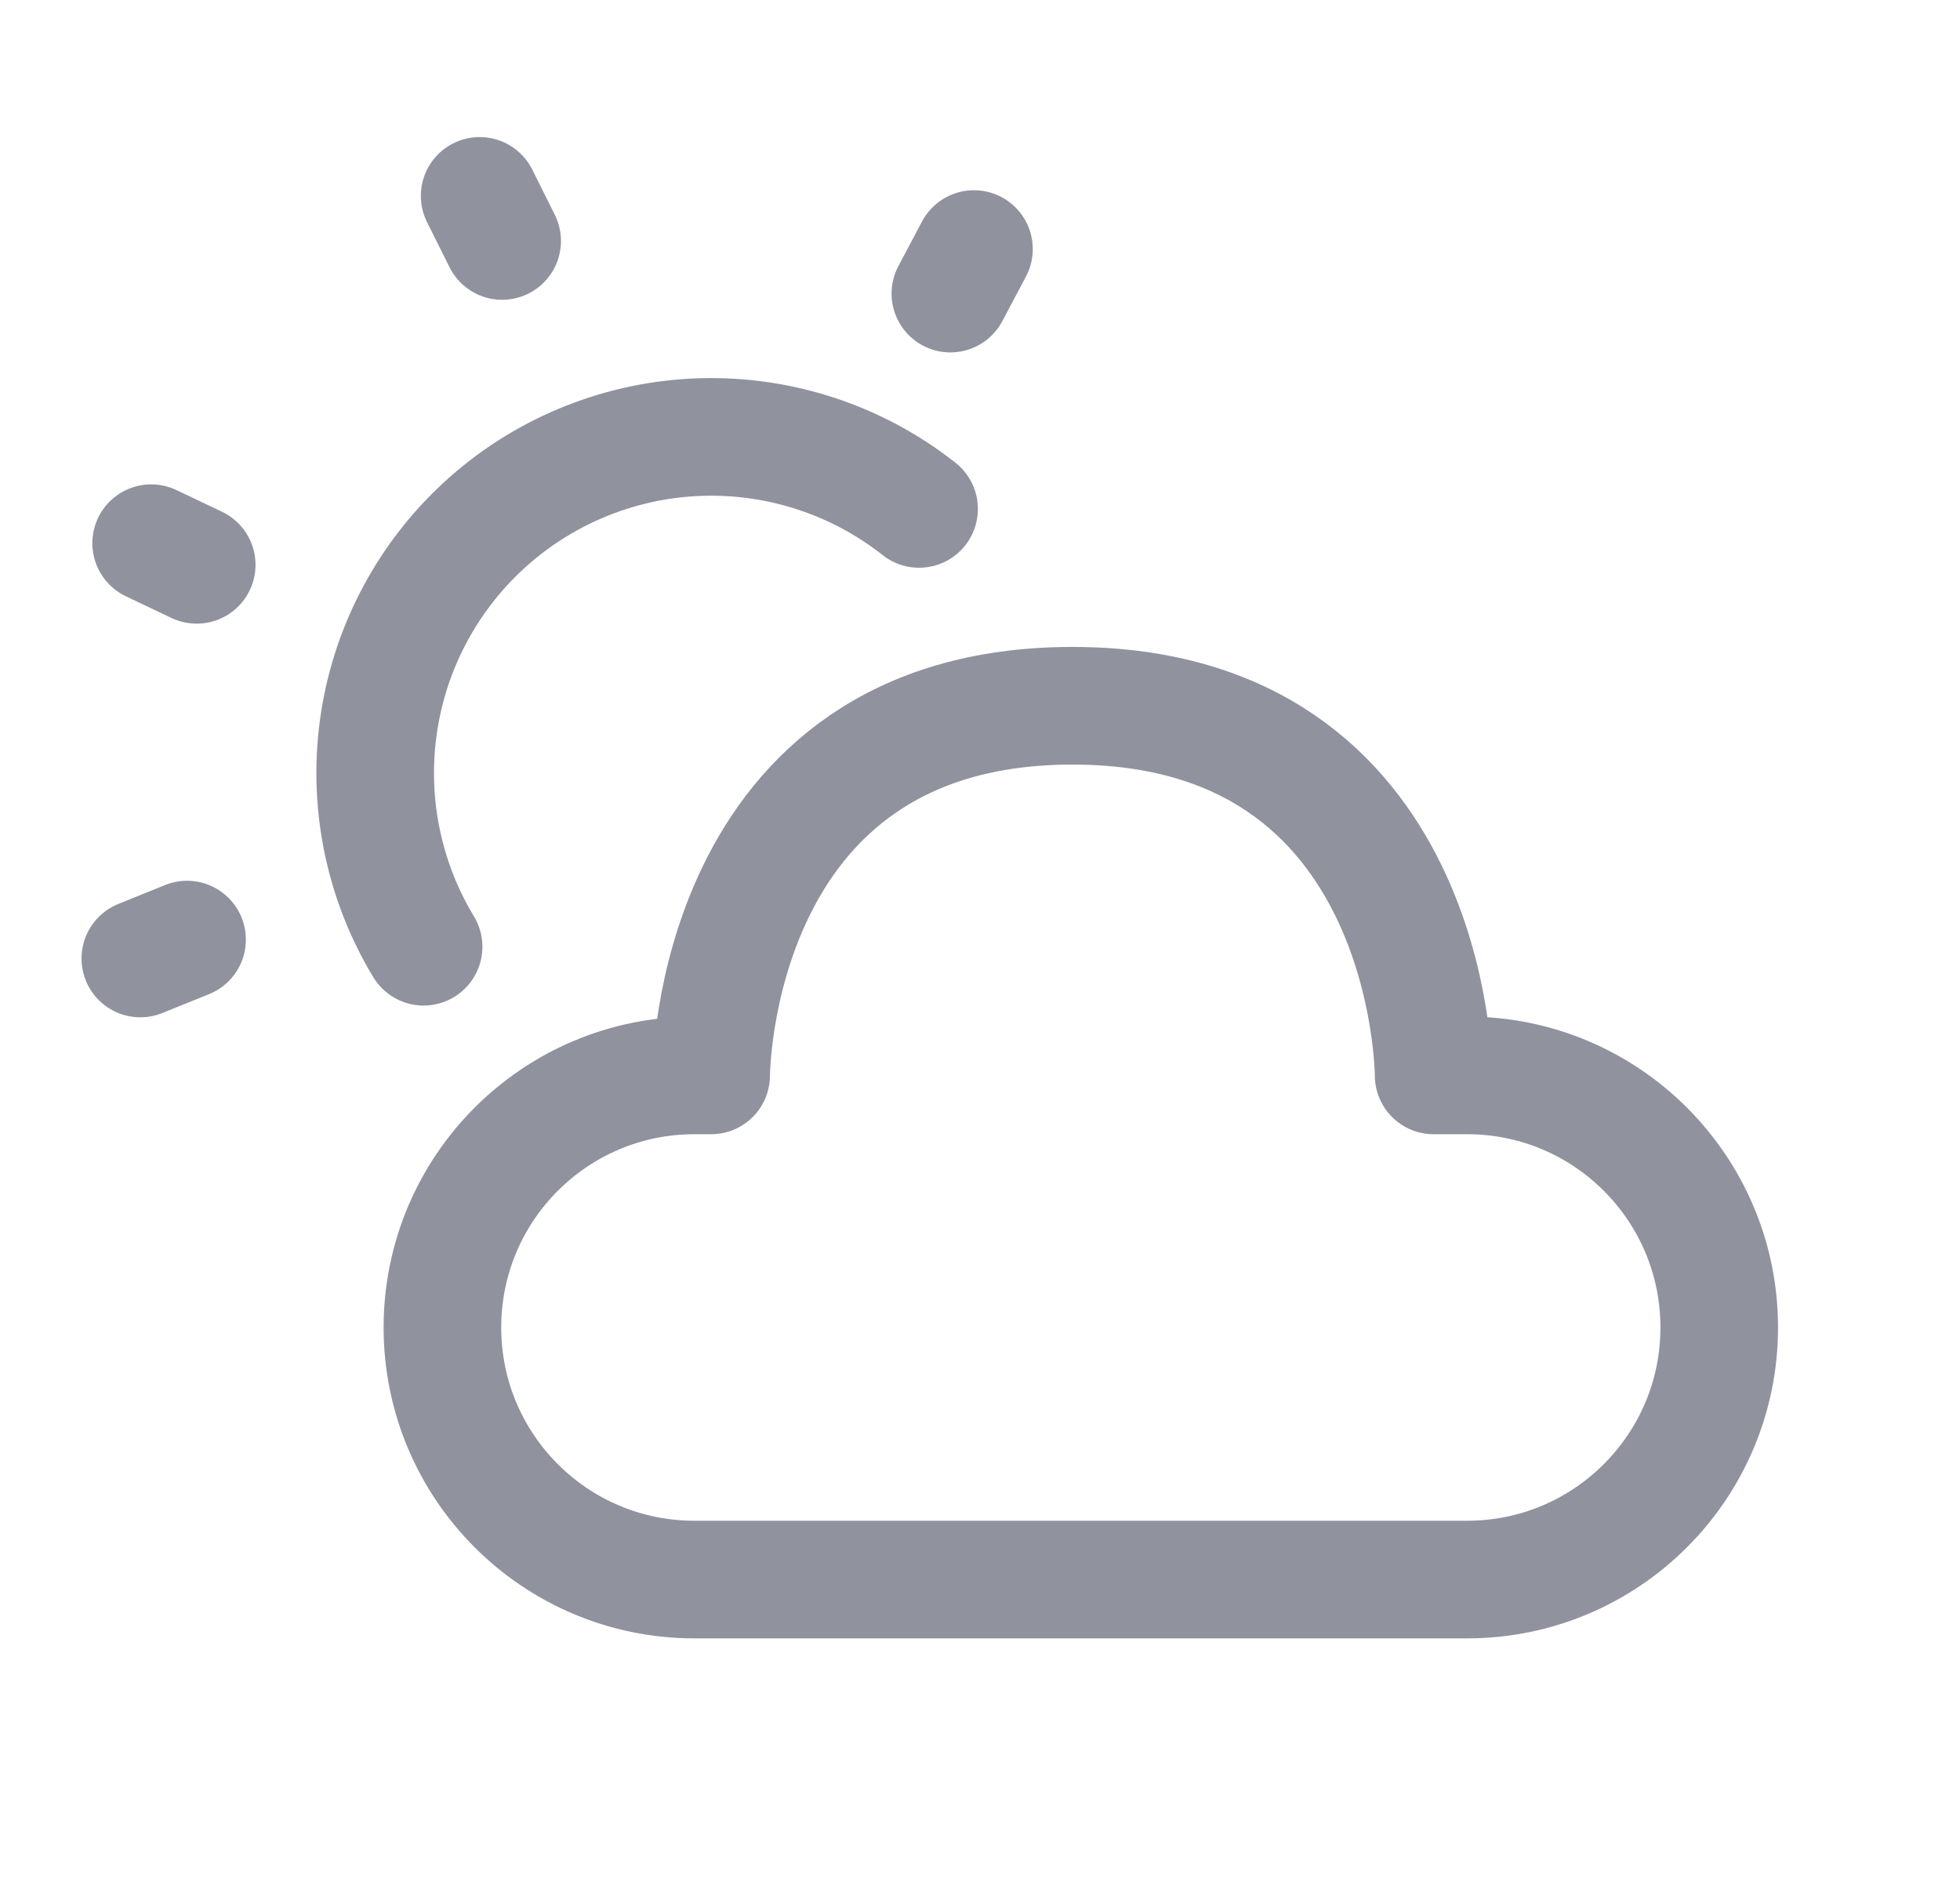
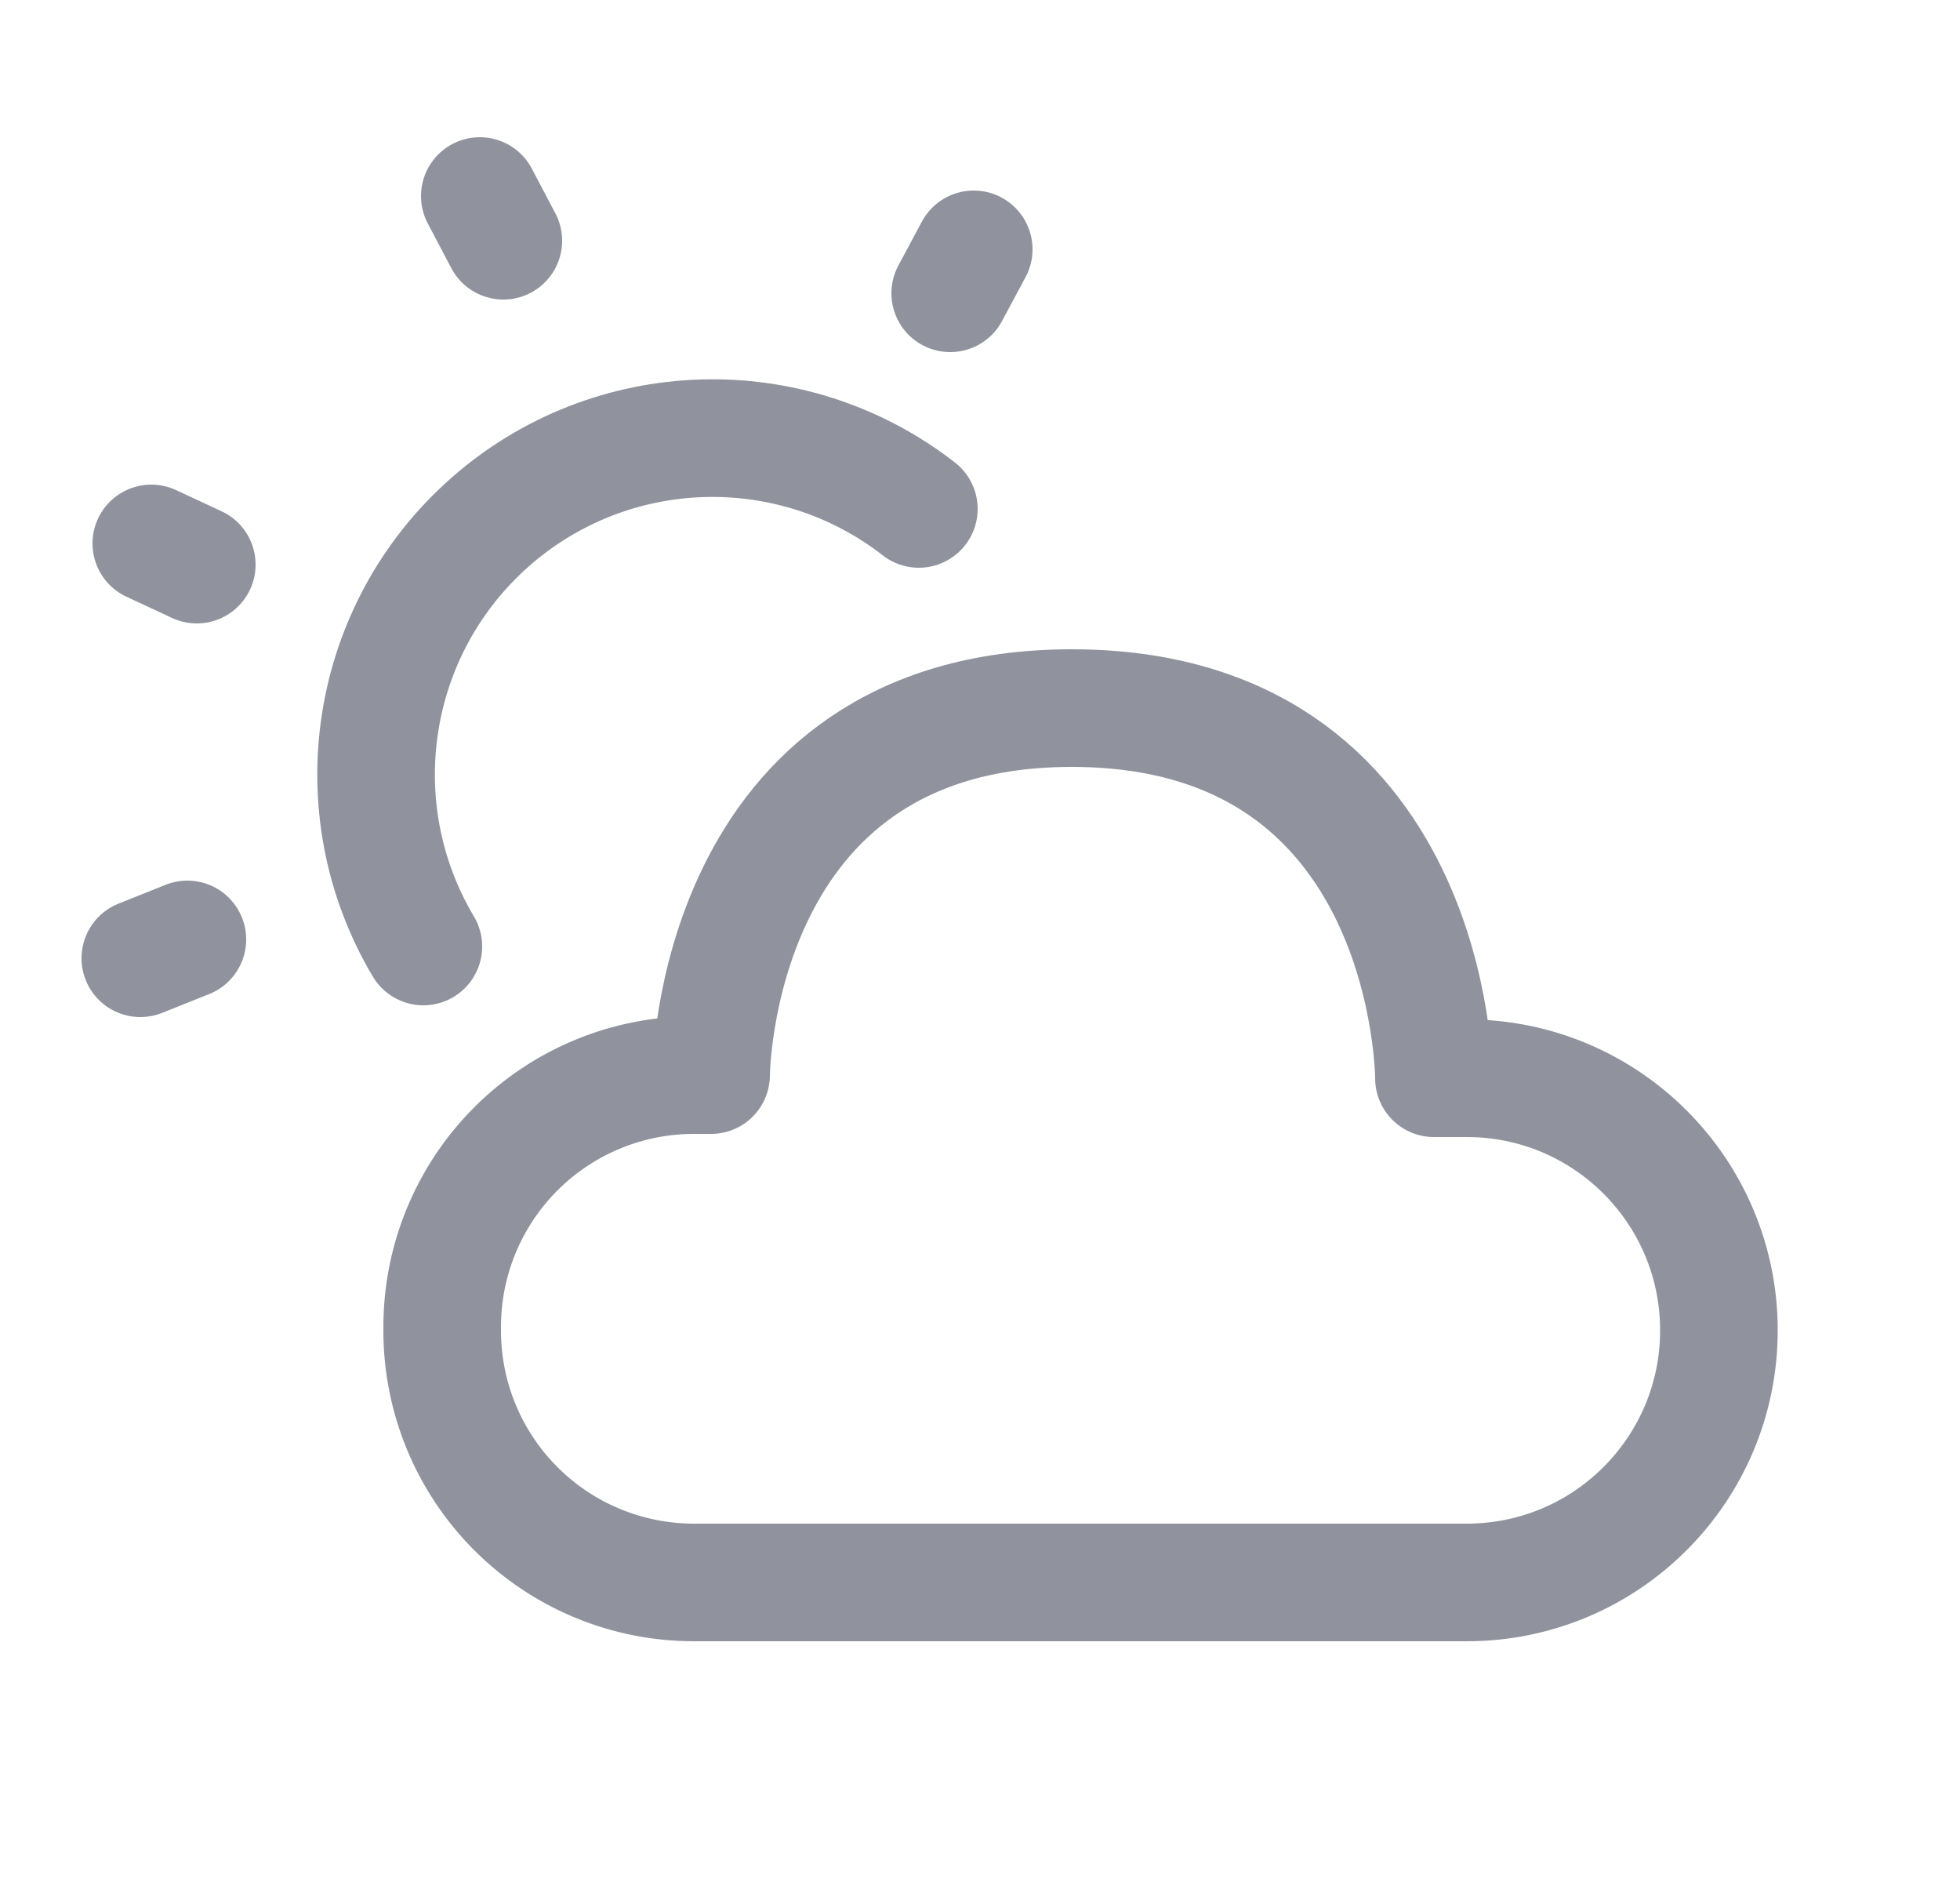
- <svg xmlns="http://www.w3.org/2000/svg" width="25" height="24" viewBox="0 0 25 24" fill="none">
-   <path d="M5.643 16.929C5.643 15.153 7.082 13.714 8.857 13.714H9.071C9.071 13.714 9.071 9 13.679 9C18.286 9 18.286 13.714 18.286 13.714H18.714C20.489 13.714 21.929 15.153 21.929 16.929V16.929C21.929 18.704 20.489 20.143 18.714 20.143H8.857C7.082 20.143 5.643 18.704 5.643 16.929V16.929Z" stroke="#90929E" stroke-width="1.5" stroke-linejoin="round" />
-   <path d="M5.403 12.073C4.884 11.215 4.683 10.201 4.835 9.209C4.987 8.217 5.482 7.31 6.234 6.645C6.986 5.981 7.947 5.602 8.95 5.573C9.954 5.545 10.935 5.869 11.723 6.49" stroke="#90929E" stroke-width="1.5" stroke-linecap="round" />
-   <line x1="6.118" y1="2.498" x2="6.405" y2="3.073" stroke="#90929E" stroke-width="1.5" stroke-linecap="round" />
-   <line x1="12.423" y1="3.176" x2="12.122" y2="3.744" stroke="#90929E" stroke-width="1.5" stroke-linecap="round" />
-   <line x1="1.928" y1="6.927" x2="2.509" y2="7.203" stroke="#90929E" stroke-width="1.5" stroke-linecap="round" />
-   <line x1="1.79" y1="12.223" x2="2.386" y2="11.982" stroke="#90929E" stroke-width="1.5" stroke-linecap="round" />
+ <svg xmlns="http://www.w3.org/2000/svg" fill="none" viewBox="0 0 25 24">
+   <path d="M5.64 16.93a3.21 3.21 0 0 1 3.22-3.22h.21c0 .03 0-4.68 4.6-4.68 4.62 0 4.62 4.72 4.62 4.72h.42a3.21 3.21 0 0 1 0 6.43H8.86a3.21 3.21 0 0 1-3.22-3.21Z" stroke="#90929E" stroke-linejoin="round" stroke-width="1.5" />
+   <path d="M5.4 12.07a4.29 4.29 0 0 1 6.32-5.58M6.12 2.5l.3.57m6 .11-.3.56M1.93 6.93l.58.27m-.72 5.02.6-.24" stroke="#90929E" stroke-linecap="round" stroke-width="1.5" />
</svg>
